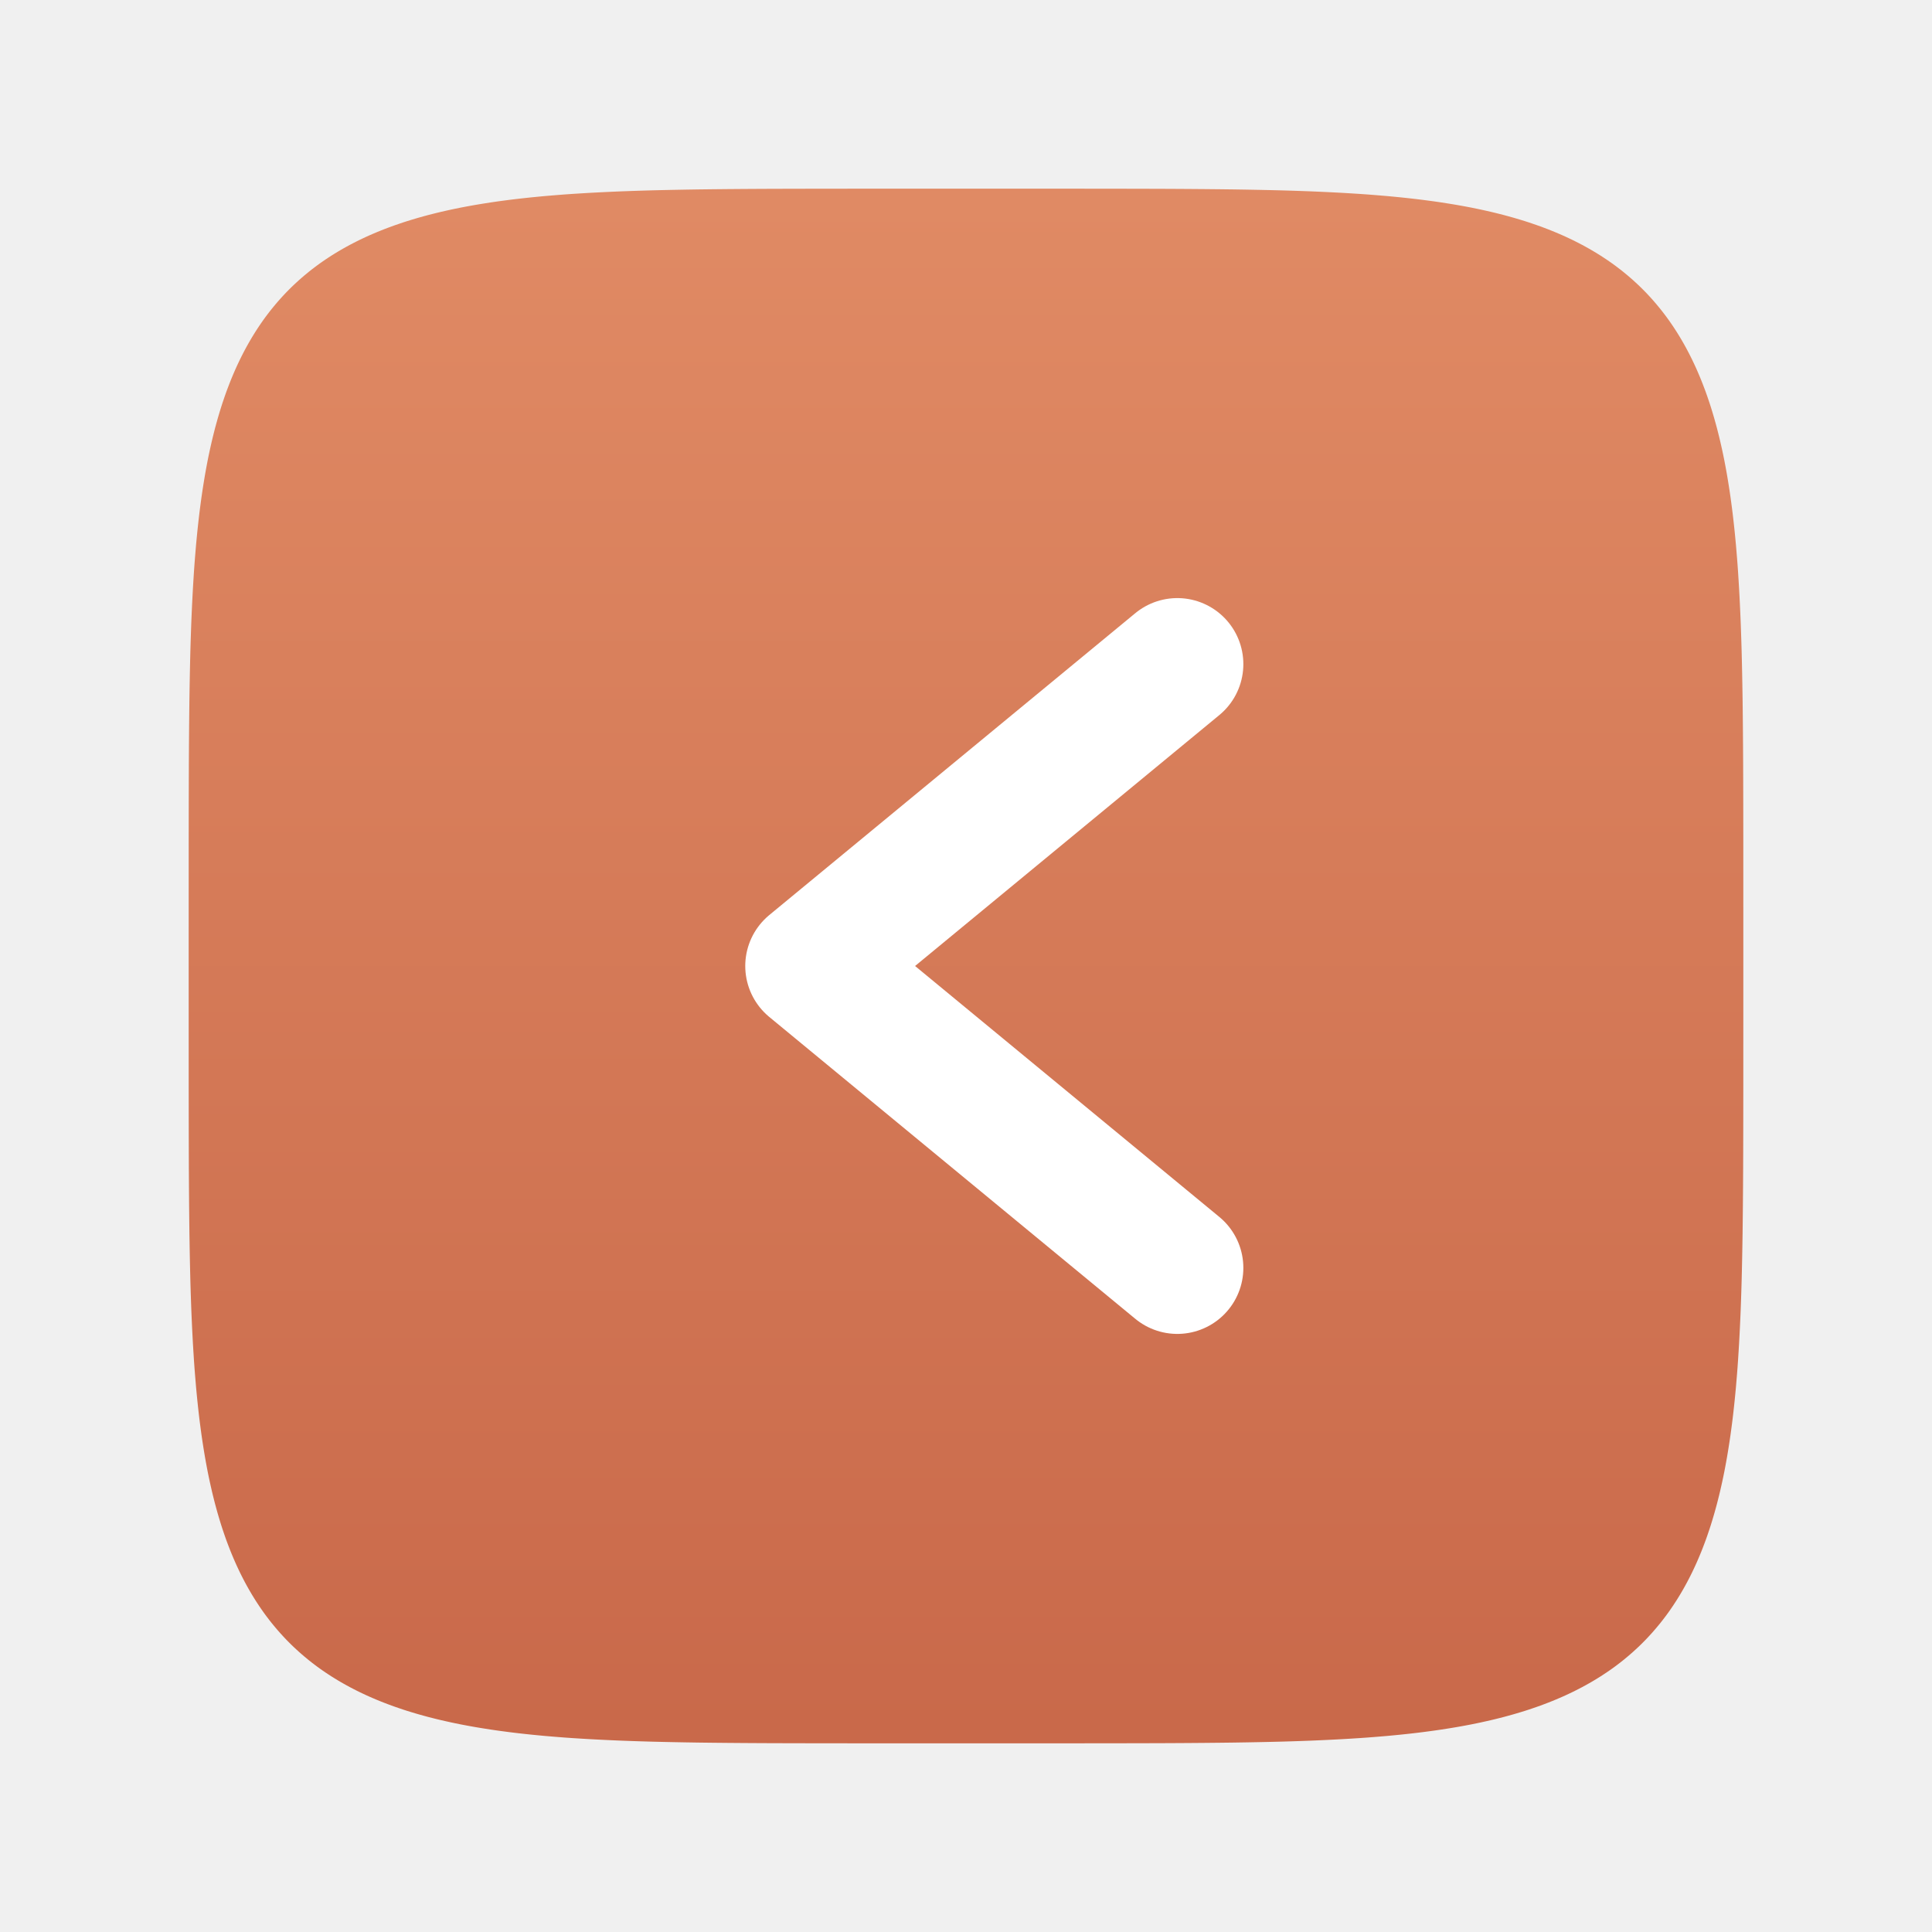
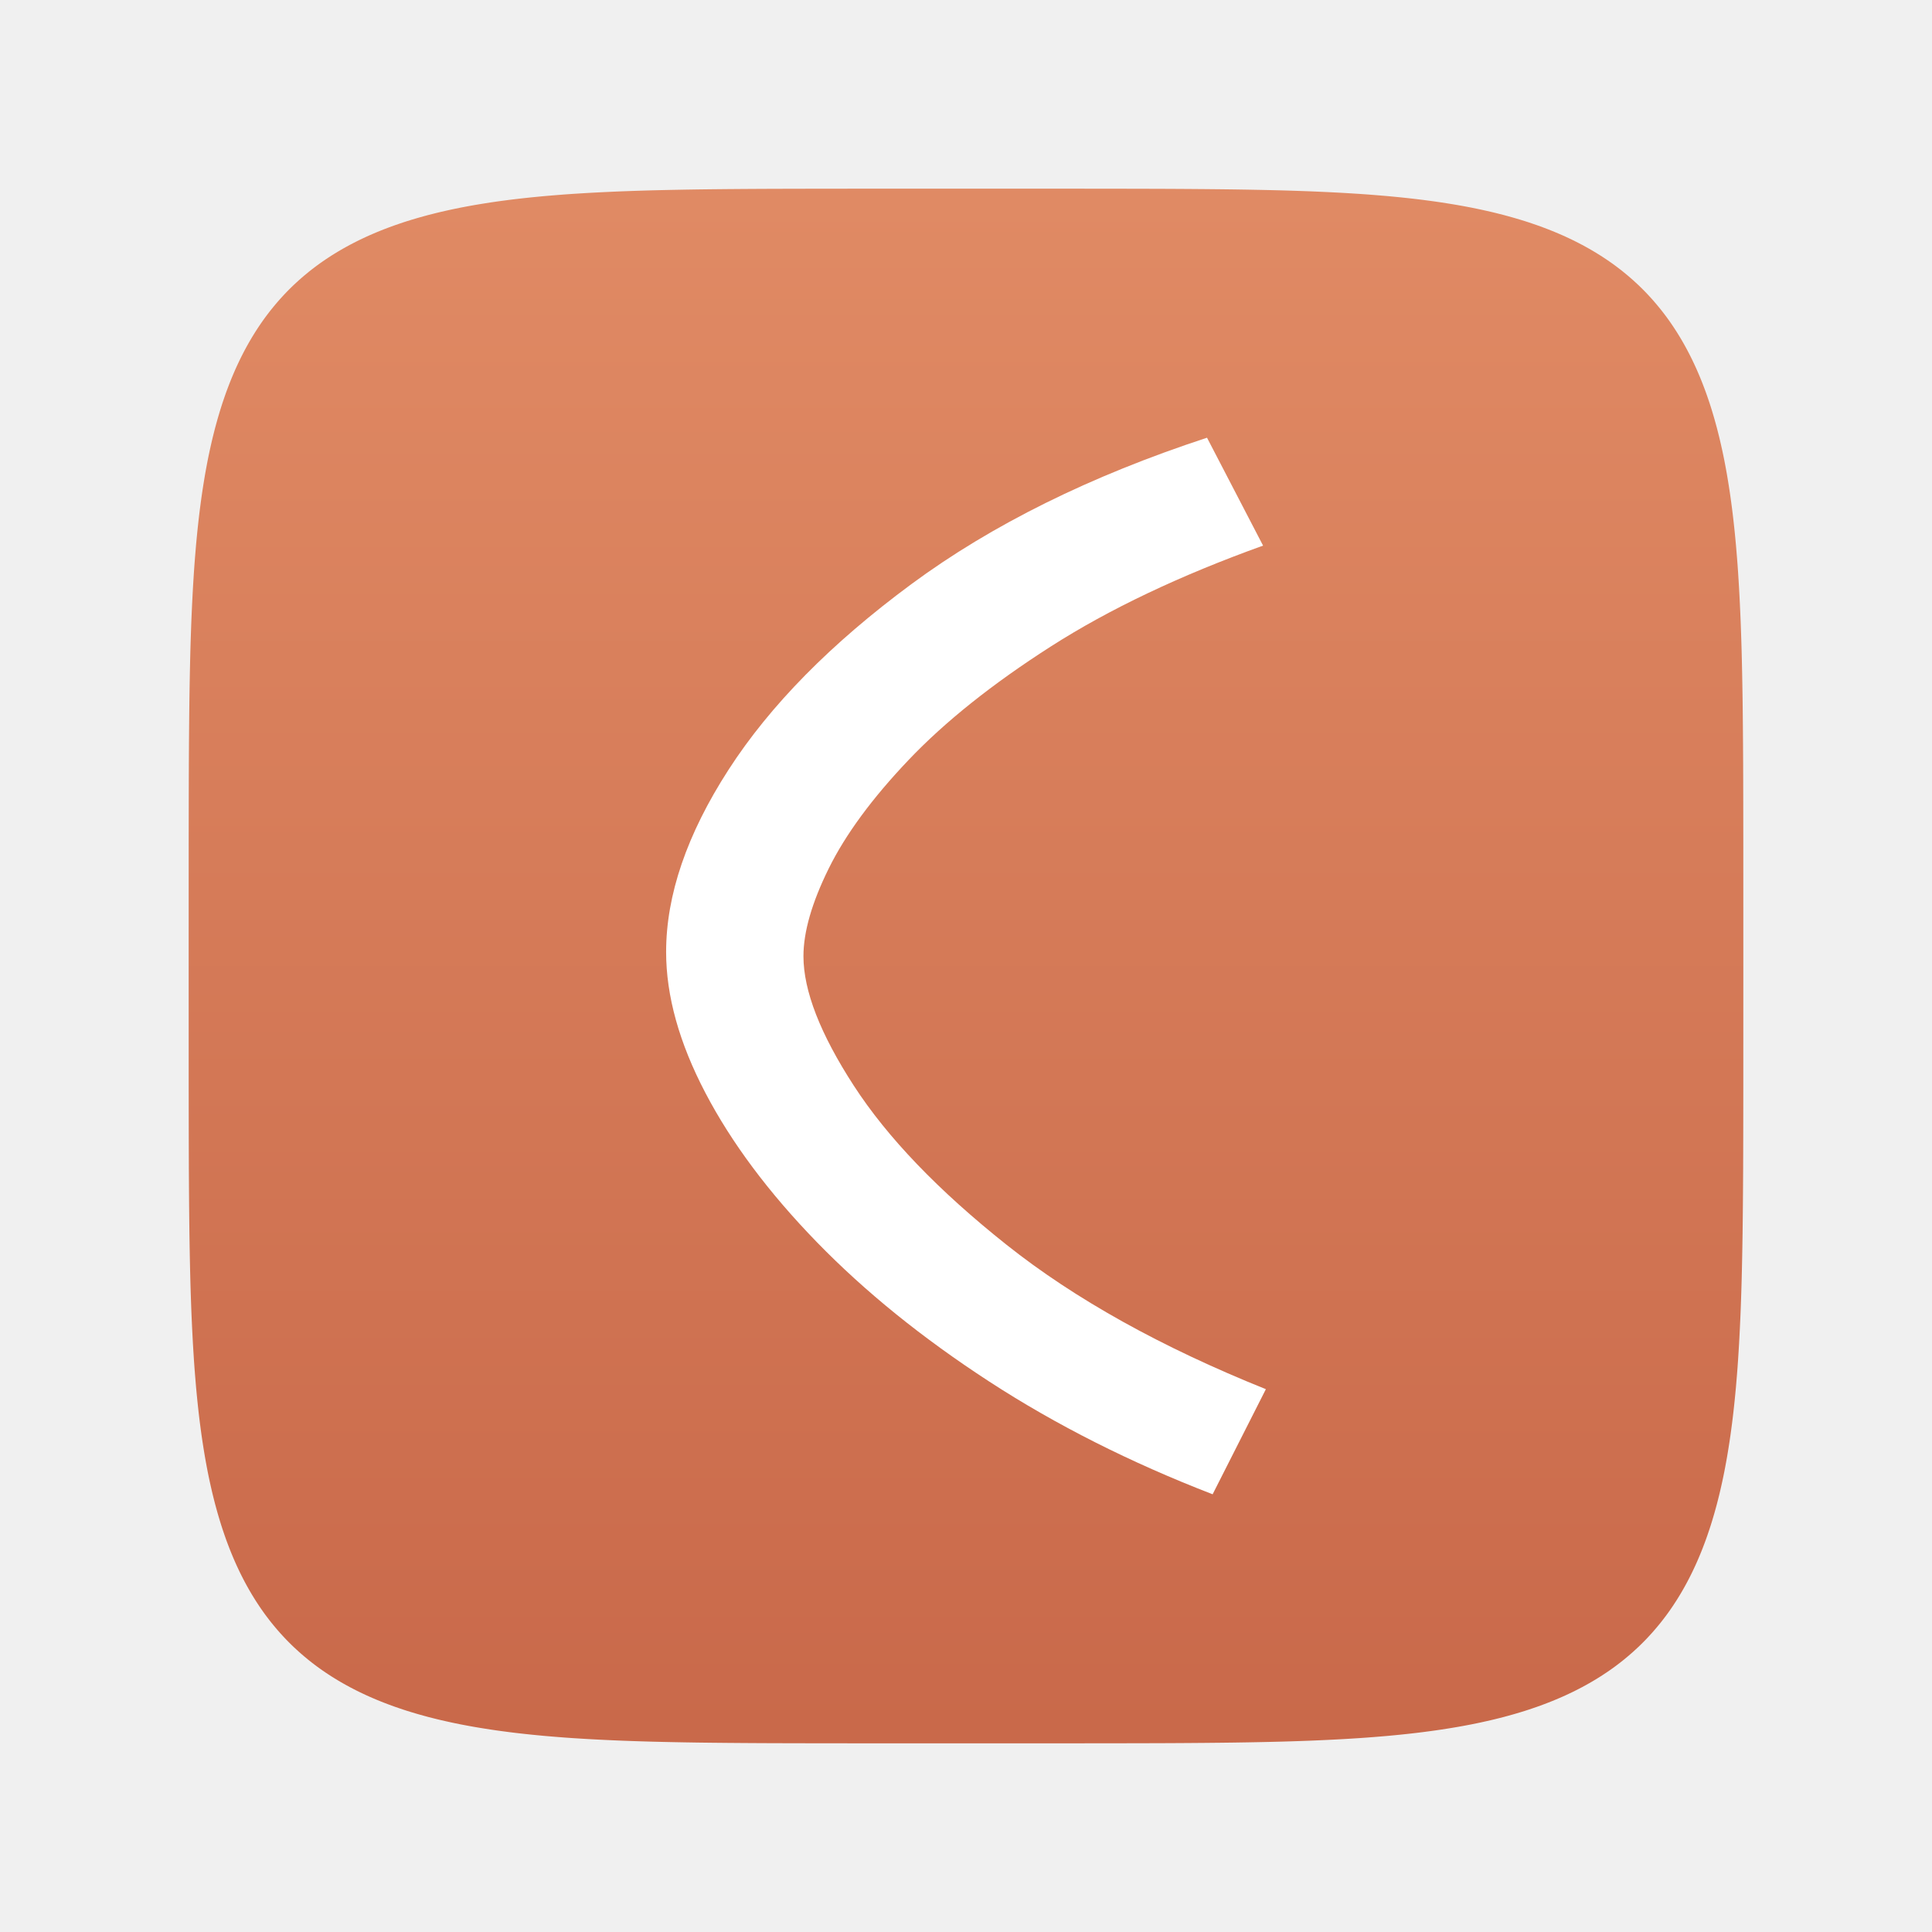
<svg xmlns="http://www.w3.org/2000/svg" width="1024" height="1024" viewBox="0 0 1024 1024">
  <defs>
    <linearGradient id="bg" x1="0" y1="0" x2="0" y2="1">
      <stop offset="0" stop-color="#e08a64" />
      <stop offset="1" stop-color="#c9694a" />
    </linearGradient>
  </defs>
  <path d="M924.00,512.00 L923.99,573.83 L923.97,593.59 L923.94,607.95 L923.90,619.65 L923.84,629.70 L923.77,638.60 L923.69,646.64 L923.60,654.01 L923.49,660.85 L923.37,667.24 L923.24,673.26 L923.10,678.95 L922.94,684.36 L922.77,689.52 L922.59,694.46 L922.39,699.21 L922.18,703.77 L921.96,708.17 L921.73,712.42 L921.48,716.53 L921.23,720.52 L920.96,724.39 L920.67,728.15 L920.37,731.81 L920.07,735.37 L919.74,738.85 L919.41,742.23 L919.06,745.54 L918.70,748.78 L918.33,751.94 L917.94,755.03 L917.54,758.06 L917.13,761.02 L916.70,763.93 L916.26,766.77 L915.81,769.57 L915.35,772.31 L914.87,775.00 L914.38,777.64 L913.88,780.24 L913.36,782.79 L912.83,785.29 L912.28,787.76 L911.73,790.18 L911.16,792.56 L910.57,794.91 L909.98,797.22 L909.36,799.49 L908.74,801.73 L908.10,803.93 L907.45,806.10 L906.79,808.23 L906.11,810.34 L905.41,812.41 L904.71,814.45 L903.99,816.47 L903.25,818.45 L902.50,820.41 L901.74,822.34 L900.96,824.24 L900.17,826.11 L899.37,827.96 L898.55,829.78 L897.71,831.58 L896.87,833.35 L896.00,835.10 L895.12,836.83 L894.23,838.53 L893.32,840.21 L892.40,841.86 L891.46,843.50 L890.51,845.11 L889.54,846.70 L888.56,848.27 L887.56,849.81 L886.55,851.34 L885.52,852.85 L884.48,854.33 L883.42,855.80 L882.34,857.24 L881.25,858.67 L880.14,860.08 L879.01,861.46 L877.87,862.83 L876.71,864.18 L875.54,865.52 L874.34,866.83 L873.14,868.13 L871.91,869.41 L870.67,870.67 L869.41,871.91 L868.13,873.14 L866.83,874.34 L865.52,875.54 L864.18,876.71 L862.83,877.87 L861.46,879.01 L860.08,880.14 L858.67,881.25 L857.24,882.34 L855.80,883.42 L854.33,884.48 L852.85,885.52 L851.34,886.55 L849.81,887.56 L848.27,888.56 L846.70,889.54 L845.11,890.51 L843.50,891.46 L841.86,892.40 L840.21,893.32 L838.53,894.23 L836.83,895.12 L835.10,896.00 L833.35,896.87 L831.58,897.71 L829.78,898.55 L827.96,899.37 L826.11,900.17 L824.24,900.96 L822.34,901.74 L820.41,902.50 L818.45,903.25 L816.47,903.99 L814.45,904.71 L812.41,905.41 L810.34,906.11 L808.23,906.79 L806.10,907.45 L803.93,908.10 L801.73,908.74 L799.49,909.36 L797.22,909.98 L794.91,910.57 L792.56,911.16 L790.18,911.73 L787.76,912.28 L785.29,912.83 L782.79,913.36 L780.24,913.88 L777.64,914.38 L775.00,914.87 L772.31,915.35 L769.57,915.81 L766.77,916.26 L763.93,916.70 L761.02,917.13 L758.06,917.54 L755.03,917.94 L751.94,918.33 L748.78,918.70 L745.54,919.06 L742.23,919.41 L738.85,919.74 L735.37,920.07 L731.81,920.37 L728.15,920.67 L724.39,920.96 L720.52,921.23 L716.53,921.48 L712.42,921.73 L708.17,921.96 L703.77,922.18 L699.21,922.39 L694.46,922.59 L689.52,922.77 L684.36,922.94 L678.95,923.10 L673.26,923.24 L667.24,923.37 L660.85,923.49 L654.01,923.60 L646.64,923.69 L638.60,923.77 L629.70,923.84 L619.65,923.90 L607.95,923.94 L593.59,923.97 L573.83,923.99 L512.00,924.00 L450.17,923.99 L430.41,923.97 L416.05,923.94 L404.35,923.90 L394.30,923.84 L385.40,923.77 L377.36,923.69 L369.99,923.60 L363.15,923.49 L356.76,923.37 L350.74,923.24 L345.05,923.10 L339.64,922.94 L334.48,922.77 L329.54,922.59 L324.79,922.39 L320.23,922.18 L315.83,921.96 L311.58,921.73 L307.47,921.48 L303.48,921.23 L299.61,920.96 L295.85,920.67 L292.19,920.37 L288.63,920.07 L285.15,919.74 L281.77,919.41 L278.46,919.06 L275.22,918.70 L272.06,918.33 L268.97,917.94 L265.94,917.54 L262.98,917.13 L260.07,916.70 L257.23,916.26 L254.43,915.81 L251.69,915.35 L249.00,914.87 L246.36,914.38 L243.76,913.88 L241.21,913.36 L238.71,912.83 L236.24,912.28 L233.82,911.73 L231.44,911.16 L229.09,910.57 L226.78,909.98 L224.51,909.36 L222.27,908.74 L220.07,908.10 L217.90,907.45 L215.77,906.79 L213.66,906.11 L211.59,905.41 L209.55,904.71 L207.53,903.99 L205.55,903.25 L203.59,902.50 L201.66,901.74 L199.76,900.96 L197.89,900.17 L196.04,899.37 L194.22,898.55 L192.42,897.71 L190.65,896.87 L188.90,896.00 L187.17,895.12 L185.47,894.23 L183.79,893.32 L182.14,892.40 L180.50,891.46 L178.89,890.51 L177.30,889.54 L175.73,888.56 L174.19,887.56 L172.66,886.55 L171.15,885.52 L169.67,884.48 L168.20,883.42 L166.76,882.34 L165.33,881.25 L163.92,880.14 L162.54,879.01 L161.17,877.87 L159.82,876.71 L158.48,875.54 L157.17,874.34 L155.87,873.14 L154.59,871.91 L153.33,870.67 L152.09,869.41 L150.86,868.13 L149.66,866.83 L148.46,865.52 L147.29,864.18 L146.13,862.83 L144.99,861.46 L143.86,860.08 L142.75,858.67 L141.66,857.24 L140.58,855.80 L139.52,854.33 L138.48,852.85 L137.45,851.34 L136.44,849.81 L135.44,848.27 L134.46,846.70 L133.49,845.11 L132.54,843.50 L131.60,841.86 L130.68,840.21 L129.77,838.53 L128.88,836.83 L128.00,835.10 L127.13,833.35 L126.29,831.58 L125.45,829.78 L124.63,827.96 L123.83,826.11 L123.04,824.24 L122.26,822.34 L121.50,820.41 L120.75,818.45 L120.01,816.47 L119.29,814.45 L118.59,812.41 L117.89,810.34 L117.21,808.23 L116.55,806.10 L115.90,803.93 L115.26,801.73 L114.64,799.49 L114.02,797.22 L113.43,794.91 L112.84,792.56 L112.27,790.18 L111.72,787.76 L111.17,785.29 L110.64,782.79 L110.12,780.24 L109.62,777.64 L109.13,775.00 L108.65,772.31 L108.19,769.57 L107.74,766.77 L107.30,763.93 L106.87,761.02 L106.46,758.06 L106.06,755.03 L105.67,751.94 L105.30,748.78 L104.94,745.54 L104.59,742.23 L104.26,738.85 L103.93,735.37 L103.63,731.81 L103.33,728.15 L103.04,724.39 L102.77,720.52 L102.52,716.53 L102.27,712.42 L102.04,708.17 L101.82,703.77 L101.61,699.21 L101.41,694.46 L101.23,689.52 L101.06,684.36 L100.90,678.95 L100.76,673.26 L100.63,667.24 L100.51,660.85 L100.40,654.01 L100.31,646.64 L100.23,638.60 L100.16,629.70 L100.10,619.65 L100.06,607.95 L100.03,593.59 L100.01,573.83 L100.00,512.00 L100.01,450.17 L100.03,430.41 L100.06,416.05 L100.10,404.35 L100.16,394.30 L100.23,385.40 L100.31,377.36 L100.40,369.99 L100.51,363.15 L100.63,356.76 L100.76,350.74 L100.90,345.05 L101.06,339.64 L101.23,334.48 L101.41,329.54 L101.61,324.79 L101.82,320.23 L102.04,315.83 L102.27,311.58 L102.52,307.47 L102.77,303.48 L103.04,299.61 L103.33,295.85 L103.63,292.19 L103.93,288.63 L104.26,285.15 L104.59,281.77 L104.94,278.46 L105.30,275.22 L105.67,272.06 L106.06,268.97 L106.46,265.94 L106.87,262.98 L107.30,260.07 L107.74,257.23 L108.19,254.43 L108.65,251.69 L109.13,249.00 L109.62,246.36 L110.12,243.76 L110.64,241.21 L111.17,238.71 L111.72,236.24 L112.27,233.82 L112.84,231.44 L113.43,229.09 L114.02,226.78 L114.64,224.51 L115.26,222.27 L115.90,220.07 L116.55,217.90 L117.21,215.77 L117.89,213.66 L118.59,211.59 L119.29,209.55 L120.01,207.53 L120.75,205.55 L121.50,203.59 L122.26,201.66 L123.04,199.76 L123.83,197.89 L124.63,196.04 L125.45,194.22 L126.29,192.42 L127.13,190.65 L128.00,188.90 L128.88,187.17 L129.77,185.47 L130.68,183.79 L131.60,182.14 L132.54,180.50 L133.49,178.89 L134.46,177.30 L135.44,175.73 L136.44,174.19 L137.45,172.66 L138.48,171.15 L139.52,169.67 L140.58,168.20 L141.66,166.76 L142.75,165.33 L143.86,163.92 L144.99,162.54 L146.13,161.17 L147.29,159.82 L148.46,158.48 L149.66,157.17 L150.86,155.87 L152.09,154.59 L153.33,153.33 L154.59,152.09 L155.87,150.86 L157.17,149.66 L158.48,148.46 L159.82,147.29 L161.17,146.13 L162.54,144.99 L163.92,143.86 L165.33,142.75 L166.76,141.66 L168.20,140.58 L169.67,139.52 L171.15,138.48 L172.66,137.45 L174.19,136.44 L175.73,135.44 L177.30,134.46 L178.89,133.49 L180.50,132.54 L182.14,131.60 L183.79,130.68 L185.47,129.77 L187.17,128.88 L188.90,128.00 L190.65,127.13 L192.42,126.29 L194.22,125.45 L196.04,124.63 L197.89,123.83 L199.76,123.04 L201.66,122.26 L203.59,121.50 L205.55,120.75 L207.53,120.01 L209.55,119.29 L211.59,118.59 L213.66,117.89 L215.77,117.21 L217.90,116.55 L220.07,115.90 L222.27,115.26 L224.51,114.64 L226.78,114.02 L229.09,113.43 L231.44,112.84 L233.82,112.27 L236.24,111.72 L238.71,111.17 L241.21,110.64 L243.76,110.12 L246.36,109.62 L249.00,109.13 L251.69,108.65 L254.43,108.19 L257.23,107.74 L260.07,107.30 L262.98,106.87 L265.94,106.46 L268.97,106.06 L272.06,105.67 L275.22,105.30 L278.46,104.94 L281.77,104.59 L285.15,104.26 L288.63,103.93 L292.19,103.63 L295.85,103.33 L299.61,103.04 L303.48,102.77 L307.47,102.52 L311.58,102.27 L315.83,102.04 L320.23,101.82 L324.79,101.61 L329.54,101.41 L334.48,101.23 L339.64,101.06 L345.05,100.90 L350.74,100.76 L356.76,100.63 L363.15,100.51 L369.99,100.40 L377.36,100.31 L385.40,100.23 L394.30,100.16 L404.35,100.10 L416.05,100.06 L430.41,100.03 L450.17,100.01 L512.00,100.00 L573.83,100.01 L593.59,100.03 L607.95,100.06 L619.65,100.10 L629.70,100.16 L638.60,100.23 L646.64,100.31 L654.01,100.40 L660.85,100.51 L667.24,100.63 L673.26,100.76 L678.95,100.90 L684.36,101.06 L689.52,101.23 L694.46,101.41 L699.21,101.61 L703.77,101.82 L708.17,102.04 L712.42,102.27 L716.53,102.52 L720.52,102.77 L724.39,103.04 L728.15,103.33 L731.81,103.63 L735.37,103.93 L738.85,104.26 L742.23,104.59 L745.54,104.94 L748.78,105.30 L751.94,105.67 L755.03,106.06 L758.06,106.46 L761.02,106.87 L763.93,107.30 L766.77,107.74 L769.57,108.19 L772.31,108.65 L775.00,109.13 L777.64,109.62 L780.24,110.12 L782.79,110.64 L785.29,111.17 L787.76,111.72 L790.18,112.27 L792.56,112.84 L794.91,113.43 L797.22,114.02 L799.49,114.64 L801.73,115.26 L803.93,115.90 L806.10,116.55 L808.23,117.21 L810.34,117.89 L812.41,118.59 L814.45,119.29 L816.47,120.01 L818.45,120.75 L820.41,121.50 L822.34,122.26 L824.24,123.04 L826.11,123.83 L827.96,124.63 L829.78,125.45 L831.58,126.29 L833.35,127.13 L835.10,128.00 L836.83,128.88 L838.53,129.77 L840.21,130.68 L841.86,131.60 L843.50,132.54 L845.11,133.49 L846.70,134.46 L848.27,135.44 L849.81,136.44 L851.34,137.45 L852.85,138.48 L854.33,139.52 L855.80,140.58 L857.24,141.66 L858.67,142.75 L860.08,143.86 L861.46,144.99 L862.83,146.13 L864.18,147.29 L865.52,148.46 L866.83,149.66 L868.13,150.86 L869.41,152.09 L870.67,153.33 L871.91,154.59 L873.14,155.87 L874.34,157.17 L875.54,158.48 L876.71,159.82 L877.87,161.17 L879.01,162.54 L880.14,163.92 L881.25,165.33 L882.34,166.76 L883.42,168.20 L884.48,169.67 L885.52,171.15 L886.55,172.66 L887.56,174.19 L888.56,175.73 L889.54,177.30 L890.51,178.89 L891.46,180.50 L892.40,182.14 L893.32,183.79 L894.23,185.47 L895.12,187.17 L896.00,188.90 L896.87,190.65 L897.71,192.42 L898.55,194.22 L899.37,196.04 L900.17,197.89 L900.96,199.76 L901.74,201.66 L902.50,203.59 L903.25,205.55 L903.99,207.53 L904.71,209.55 L905.41,211.59 L906.11,213.66 L906.79,215.77 L907.45,217.90 L908.10,220.07 L908.74,222.27 L909.36,224.51 L909.98,226.78 L910.57,229.09 L911.16,231.44 L911.73,233.82 L912.28,236.24 L912.83,238.71 L913.36,241.21 L913.88,243.76 L914.38,246.36 L914.87,249.00 L915.35,251.69 L915.81,254.43 L916.26,257.23 L916.70,260.07 L917.13,262.98 L917.54,265.94 L917.94,268.97 L918.33,272.06 L918.70,275.22 L919.06,278.46 L919.41,281.77 L919.74,285.15 L920.07,288.63 L920.37,292.19 L920.67,295.85 L920.96,299.61 L921.23,303.48 L921.48,307.47 L921.73,311.58 L921.96,315.83 L922.18,320.23 L922.39,324.79 L922.59,329.54 L922.77,334.48 L922.94,339.64 L923.10,345.05 L923.24,350.74 L923.37,356.76 L923.49,363.15 L923.60,369.99 L923.69,377.36 L923.77,385.40 L923.84,394.30 L923.90,404.35 L923.94,416.05 L923.97,430.41 L923.99,450.17 L924.00,512.00 Z" fill="url(#bg)" />
-   <path d="M 624 352 L 430 512 L 624 672" fill="none" stroke="#fff" stroke-width="70" stroke-linecap="round" stroke-linejoin="round" />
+   <path d="M449 -22Q361 12 289.5 58.5Q218 105 166.5 158.0Q115 211 87.0 264.5Q59 318 59 365Q59 426 103.5 495.0Q148 564 234.0 627.5Q320 691 445 732L485 655Q396 623 333.5 583.0Q271 543 232.0 502.0Q193 461 175.0 424.5Q157 388 157 362Q157 325 193.0 269.5Q229 214 302.0 156.0Q375 98 487 53Z" fill="#fff" transform="translate(309.24 775.66) scale(0.74271 -0.74271)" />
</svg>
